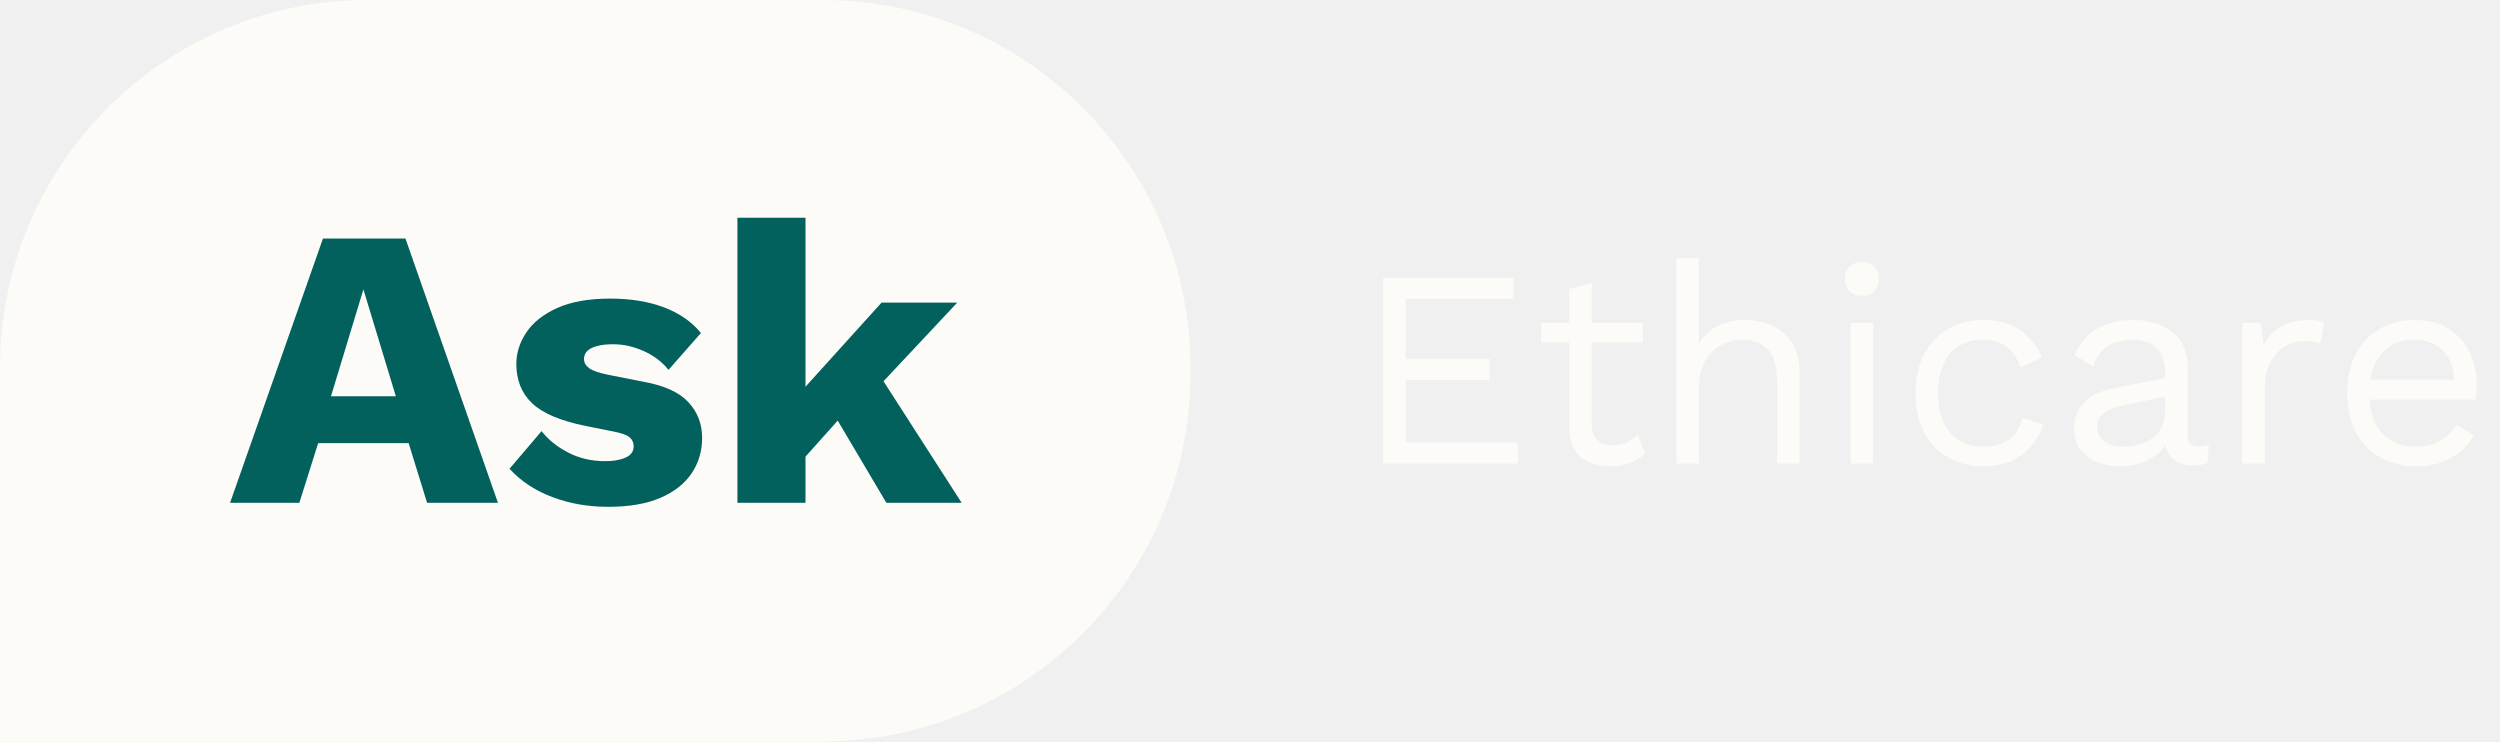
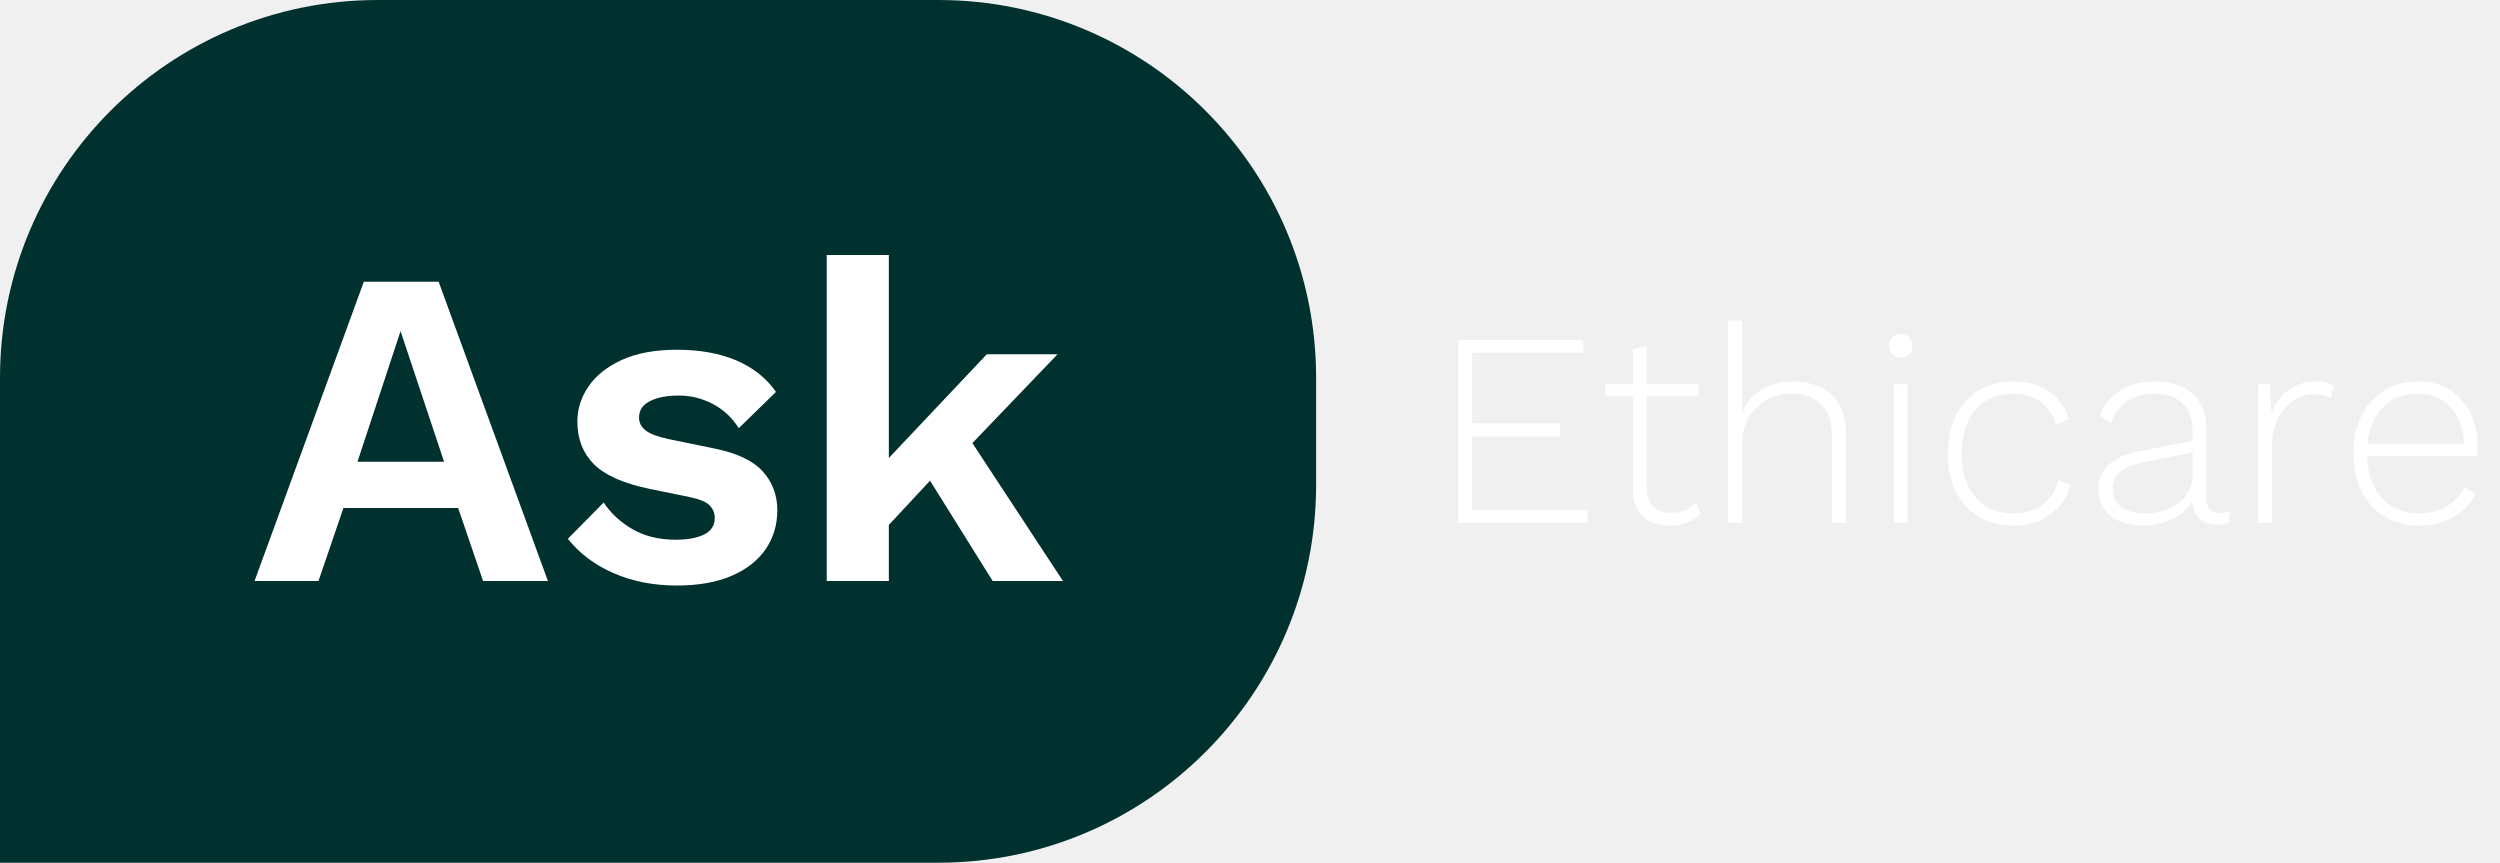
- <svg xmlns="http://www.w3.org/2000/svg" viewBox="0 0 462 137" width="462" height="137" role="img" aria-label="Ask Ethicare">
-   <path d="M 68 0 H 152 A 68 68 0 0 1 220 68 V 69 A 68 68 0 0 1 152 137 H 0 V 68 A 68 68 0 0 1 68 0 Z" fill="#FCFBF8" />
-   <g fill="#02615D">
-     <path transform="translate(42.22 92.92) scale(0.074 -0.074)" d="M673 0H496L450 149H224L177 0H4L236 660H442ZM256 266H418L337 533Z" />
-     <path transform="translate(92.31 92.92) scale(0.074 -0.074)" d="M271 -10Q196 -10 131.5 14.5Q67 39 25 85L105 179Q130 147 171.5 125.5Q213 104 264 104Q295 104 315.0 113.0Q335 122 335 141Q335 155 325.0 163.5Q315 172 285 178L215 192Q121 211 81.5 248.5Q42 286 42 347Q42 388 67.0 425.5Q92 463 144.0 486.5Q196 510 277 510Q353 510 411.0 488.0Q469 466 503 424L422 332Q398 362 360.0 379.0Q322 396 284 396Q260 396 243.5 391.5Q227 387 219.0 379.0Q211 371 211 359Q211 346 223.5 336.5Q236 327 270 320L361 302Q438 288 472.0 251.0Q506 214 506 162Q506 113 480.0 74.0Q454 35 402.0 12.5Q350 -10 271 -10Z" />
-     <path transform="translate(131.76 92.92) scale(0.074 -0.074)" d="M610 500 370 244 338 235 195 75 194 249 421 500ZM231 712V0H61V712ZM396 350 621 0H433L285 250Z" />
+ <svg xmlns="http://www.w3.org/2000/svg" viewBox="0 0 397 137" width="397" height="137" role="img">
+   <path d="M 60 0 H 149 A 60 60 0 0 1 209 60 V 77 A 60 60 0 0 1 149 137 H 0 V 60 A 60 60 0 0 1 60 0 Z" fill="#01312F" />
+   <g fill="#FFFFFF">
+     <path transform="translate(39.56 92.26) scale(0.072 -0.072)" d="M659 0H516L461 161H208L153 0H12L253 660H418ZM239 263H430L334 551Z" />
+     <path transform="translate(87.87 92.26) scale(0.072 -0.072)" d="M272 -10Q196 -10 133.5 17.0Q71 44 32 93L111 173Q135 137 175.0 114.0Q215 91 270 91Q309 91 332.5 102.5Q356 114 356 139Q356 155 345.0 166.5Q334 178 301 185L213 203Q126 221 89.5 257.5Q53 294 53 352Q53 393 77.5 429.0Q102 465 151.0 487.5Q200 510 273 510Q348 510 403.5 486.5Q459 463 491 417L409 337Q387 372 351.5 390.5Q316 409 277 409Q249 409 229.0 403.0Q209 397 199.0 386.5Q189 376 189 360Q189 344 203.0 332.5Q217 321 254 313L356 292Q430 277 462.0 241.5Q494 206 494 156Q494 108 468.5 70.5Q443 33 393.5 11.5Q344 -10 272 -10Z" />
+     <path transform="translate(126.10 92.26) scale(0.072 -0.072)" d="M581 500 350 259 323 246 173 85 171 231 425 500ZM209 719V0H72V719ZM369 341 593 0H438L275 261Z" />
  </g>
-   <g fill="#FCFBF8">
-     <path transform="translate(250.00 85.66) scale(0.052 -0.052)" d="M108 0V660H571V585H188V372H486V297H188V75H586V0Z" />
-     <path transform="translate(283.18 85.66) scale(0.052 -0.052)" d="M211 642V138Q211 101 232.0 83.0Q253 65 286 65Q315 65 336.0 75.0Q357 85 374 102L402 35Q379 14 347.5 2.0Q316 -10 275 -10Q237 -10 204.0 3.5Q171 17 151.5 46.5Q132 76 131 124V620ZM393 500V431H31V500Z" />
-     <path transform="translate(304.96 85.66) scale(0.052 -0.052)" d="M93 0V730H173V425Q199 470 242.0 490.0Q285 510 336 510Q390 510 434.0 489.5Q478 469 504.5 427.0Q531 385 531 320V0H451V292Q451 375 415.5 407.5Q380 440 328 440Q292 440 256.0 423.0Q220 406 196.5 367.5Q173 329 173 265V0Z" />
-     <path transform="translate(337.15 85.66) scale(0.052 -0.052)" d="M133 596Q106 596 89.5 612.5Q73 629 73 656Q73 683 89.5 699.5Q106 716 133 716Q160 716 176.5 699.5Q193 683 193 656Q193 629 176.5 612.5Q160 596 133 596ZM173 500V0H93V500Z" />
-     <path transform="translate(350.98 85.66) scale(0.052 -0.052)" d="M300 510Q352 510 391.5 494.0Q431 478 460.0 448.0Q489 418 507 377L431 341Q415 389 382.5 414.5Q350 440 298 440Q248 440 212.0 417.5Q176 395 157.0 352.5Q138 310 138 250Q138 191 157.0 148.0Q176 105 212.0 82.5Q248 60 298 60Q337 60 365.5 72.0Q394 84 412.5 107.0Q431 130 438 163L512 137Q495 91 465.5 58.0Q436 25 394.5 7.5Q353 -10 300 -10Q230 -10 175.0 21.0Q120 52 89.0 110.5Q58 169 58 250Q58 331 89.0 389.5Q120 448 175.0 479.0Q230 510 300 510Z" />
-     <path transform="translate(380.10 85.66) scale(0.052 -0.052)" d="M385 323Q385 379 355.0 409.5Q325 440 270 440Q218 440 182.0 417.5Q146 395 129 345L64 385Q84 441 138.0 475.5Q192 510 272 510Q326 510 370.0 491.5Q414 473 439.5 435.5Q465 398 465 339V97Q465 61 503 61Q522 61 540 66L536 3Q516 -7 484 -7Q455 -7 432.0 4.0Q409 15 396.0 37.5Q383 60 383 94V104L403 101Q391 62 362.0 37.5Q333 13 297.0 1.5Q261 -10 226 -10Q182 -10 144.0 5.0Q106 20 83.5 50.5Q61 81 61 126Q61 182 98.5 218.5Q136 255 203 268L401 307V241L240 208Q191 198 167.0 180.0Q143 162 143 130Q143 99 167.5 79.5Q192 60 237 60Q266 60 292.5 67.5Q319 75 340.0 90.5Q361 106 373.0 129.5Q385 153 385 185Z" />
-     <path transform="translate(409.54 85.66) scale(0.052 -0.052)" d="M93 0V500H158L169 418Q190 464 230.5 487.0Q271 510 329 510Q342 510 357.5 508.0Q373 506 384 500L370 427Q359 431 346.0 433.0Q333 435 309 435Q278 435 246.5 417.0Q215 399 194.0 362.5Q173 326 173 270V0Z" />
-     <path transform="translate(430.75 85.66) scale(0.052 -0.052)" d="M302 -10Q231 -10 175.5 21.0Q120 52 89.0 110.5Q58 169 58 250Q58 331 89.0 389.5Q120 448 174.0 479.0Q228 510 297 510Q367 510 416.5 480.0Q466 450 492.0 398.5Q518 347 518 283Q518 266 517.0 252.0Q516 238 514 227H110V298H479L438 290Q438 362 398.5 401.0Q359 440 295 440Q246 440 210.5 417.5Q175 395 155.5 352.5Q136 310 136 250Q136 191 156.0 148.0Q176 105 212.5 82.5Q249 60 300 60Q355 60 389.5 81.0Q424 102 445 138L508 101Q489 67 459.5 42.0Q430 17 390.5 3.5Q351 -10 302 -10Z" />
+   <g fill="#FFFFFF">
+     <path transform="translate(227.00 83.02) scale(0.044 -0.044)" d="M104 0V660H555V614H154V359H471V312H154V46H571V0Z" />
+     <path transform="translate(253.93 83.02) scale(0.044 -0.044)" d="M172 639V132Q172 85 194.5 60.5Q217 36 260 36Q288 36 309.5 45.5Q331 55 348 73L367 32Q348 13 319.0 1.5Q290 -10 254 -10Q215 -10 185.0 4.5Q155 19 138.5 49.0Q122 79 122 125V625ZM359 500V457H22V500Z" />
+     <path transform="translate(270.52 83.02) scale(0.044 -0.044)" d="M89 0V730H139V398Q161 451 210.0 480.5Q259 510 323 510Q379 510 422.0 489.5Q465 469 489.5 427.5Q514 386 514 325V0H464V309Q464 390 423.5 428.5Q383 467 318 467Q271 467 230.5 445.0Q190 423 164.5 382.0Q139 341 139 282V0Z" />
+     <path transform="translate(296.83 83.02) scale(0.044 -0.044)" d="M114 597Q95 597 83.5 608.5Q72 620 72 639Q72 658 83.5 669.5Q95 681 114 681Q133 681 144.5 669.5Q156 658 156 639Q156 620 144.5 608.5Q133 597 114 597ZM139 500V0H89V500Z" />
+     <path transform="translate(306.90 83.02) scale(0.044 -0.044)" d="M291 510Q342 510 382.0 494.0Q422 478 450.0 448.0Q478 418 493 375L446 353Q430 407 390.5 436.5Q351 466 290 466Q235 466 193.0 440.5Q151 415 128.0 366.5Q105 318 105 250Q105 183 128.0 134.0Q151 85 192.0 59.5Q233 34 289 34Q331 34 365.5 48.0Q400 62 422.5 89.0Q445 116 452 153L498 137Q485 91 455.5 58.0Q426 25 384.0 7.5Q342 -10 290 -10Q222 -10 168.5 21.0Q115 52 85.0 110.5Q55 169 55 250Q55 331 85.5 389.5Q116 448 169.5 479.0Q223 510 291 510Z" />
+     <path transform="translate(330.80 83.02) scale(0.044 -0.044)" d="M395 329Q395 394 360.0 430.0Q325 466 260 466Q203 466 162.0 441.5Q121 417 101 360L60 386Q82 445 133.5 477.5Q185 510 261 510Q316 510 357.5 490.5Q399 471 422.0 433.0Q445 395 445 338V88Q445 35 493 35Q514 35 529 42L526 2Q509 -7 482 -7Q459 -7 439.0 2.0Q419 11 406.5 32.0Q394 53 394 89V116L408 117Q399 74 368.5 45.5Q338 17 298.0 3.5Q258 -10 218 -10Q171 -10 134.0 5.0Q97 20 76.0 48.5Q55 77 55 119Q55 175 92.5 209.5Q130 244 198 257L405 298V256L223 220Q164 208 135.0 185.0Q106 162 106 123Q106 81 137.0 57.5Q168 34 225 34Q254 34 284.0 42.0Q314 50 339.5 67.5Q365 85 380.0 111.5Q395 138 395 176Z" />
+     <path transform="translate(354.69 83.02) scale(0.044 -0.044)" d="M89 0V500H131L137 396Q156 448 198.0 479.0Q240 510 299 510Q319 510 335.0 506.0Q351 502 362 493L350 449Q339 456 326.0 460.0Q313 464 287 464Q249 464 215.0 440.5Q181 417 160.0 375.5Q139 334 139 280V0Z" />
+     <path transform="translate(371.32 83.02) scale(0.044 -0.044)" d="M293 -10Q224 -10 170.0 21.0Q116 52 85.5 110.5Q55 169 55 250Q55 331 85.5 389.5Q116 448 168.5 479.0Q221 510 287 510Q355 510 403.0 480.0Q451 450 477.0 396.5Q503 343 503 273Q503 264 502.5 255.5Q502 247 501 240H86V285H479L454 278Q453 364 408.5 415.0Q364 466 286 466Q232 466 191.0 440.5Q150 415 127.0 366.5Q104 318 104 250Q104 183 127.5 134.0Q151 85 193.5 59.5Q236 34 292 34Q350 34 391.5 59.0Q433 84 456 128L496 105Q478 69 448.0 43.5Q418 18 379.0 4.0Q340 -10 293 -10Z" />
  </g>
</svg>
